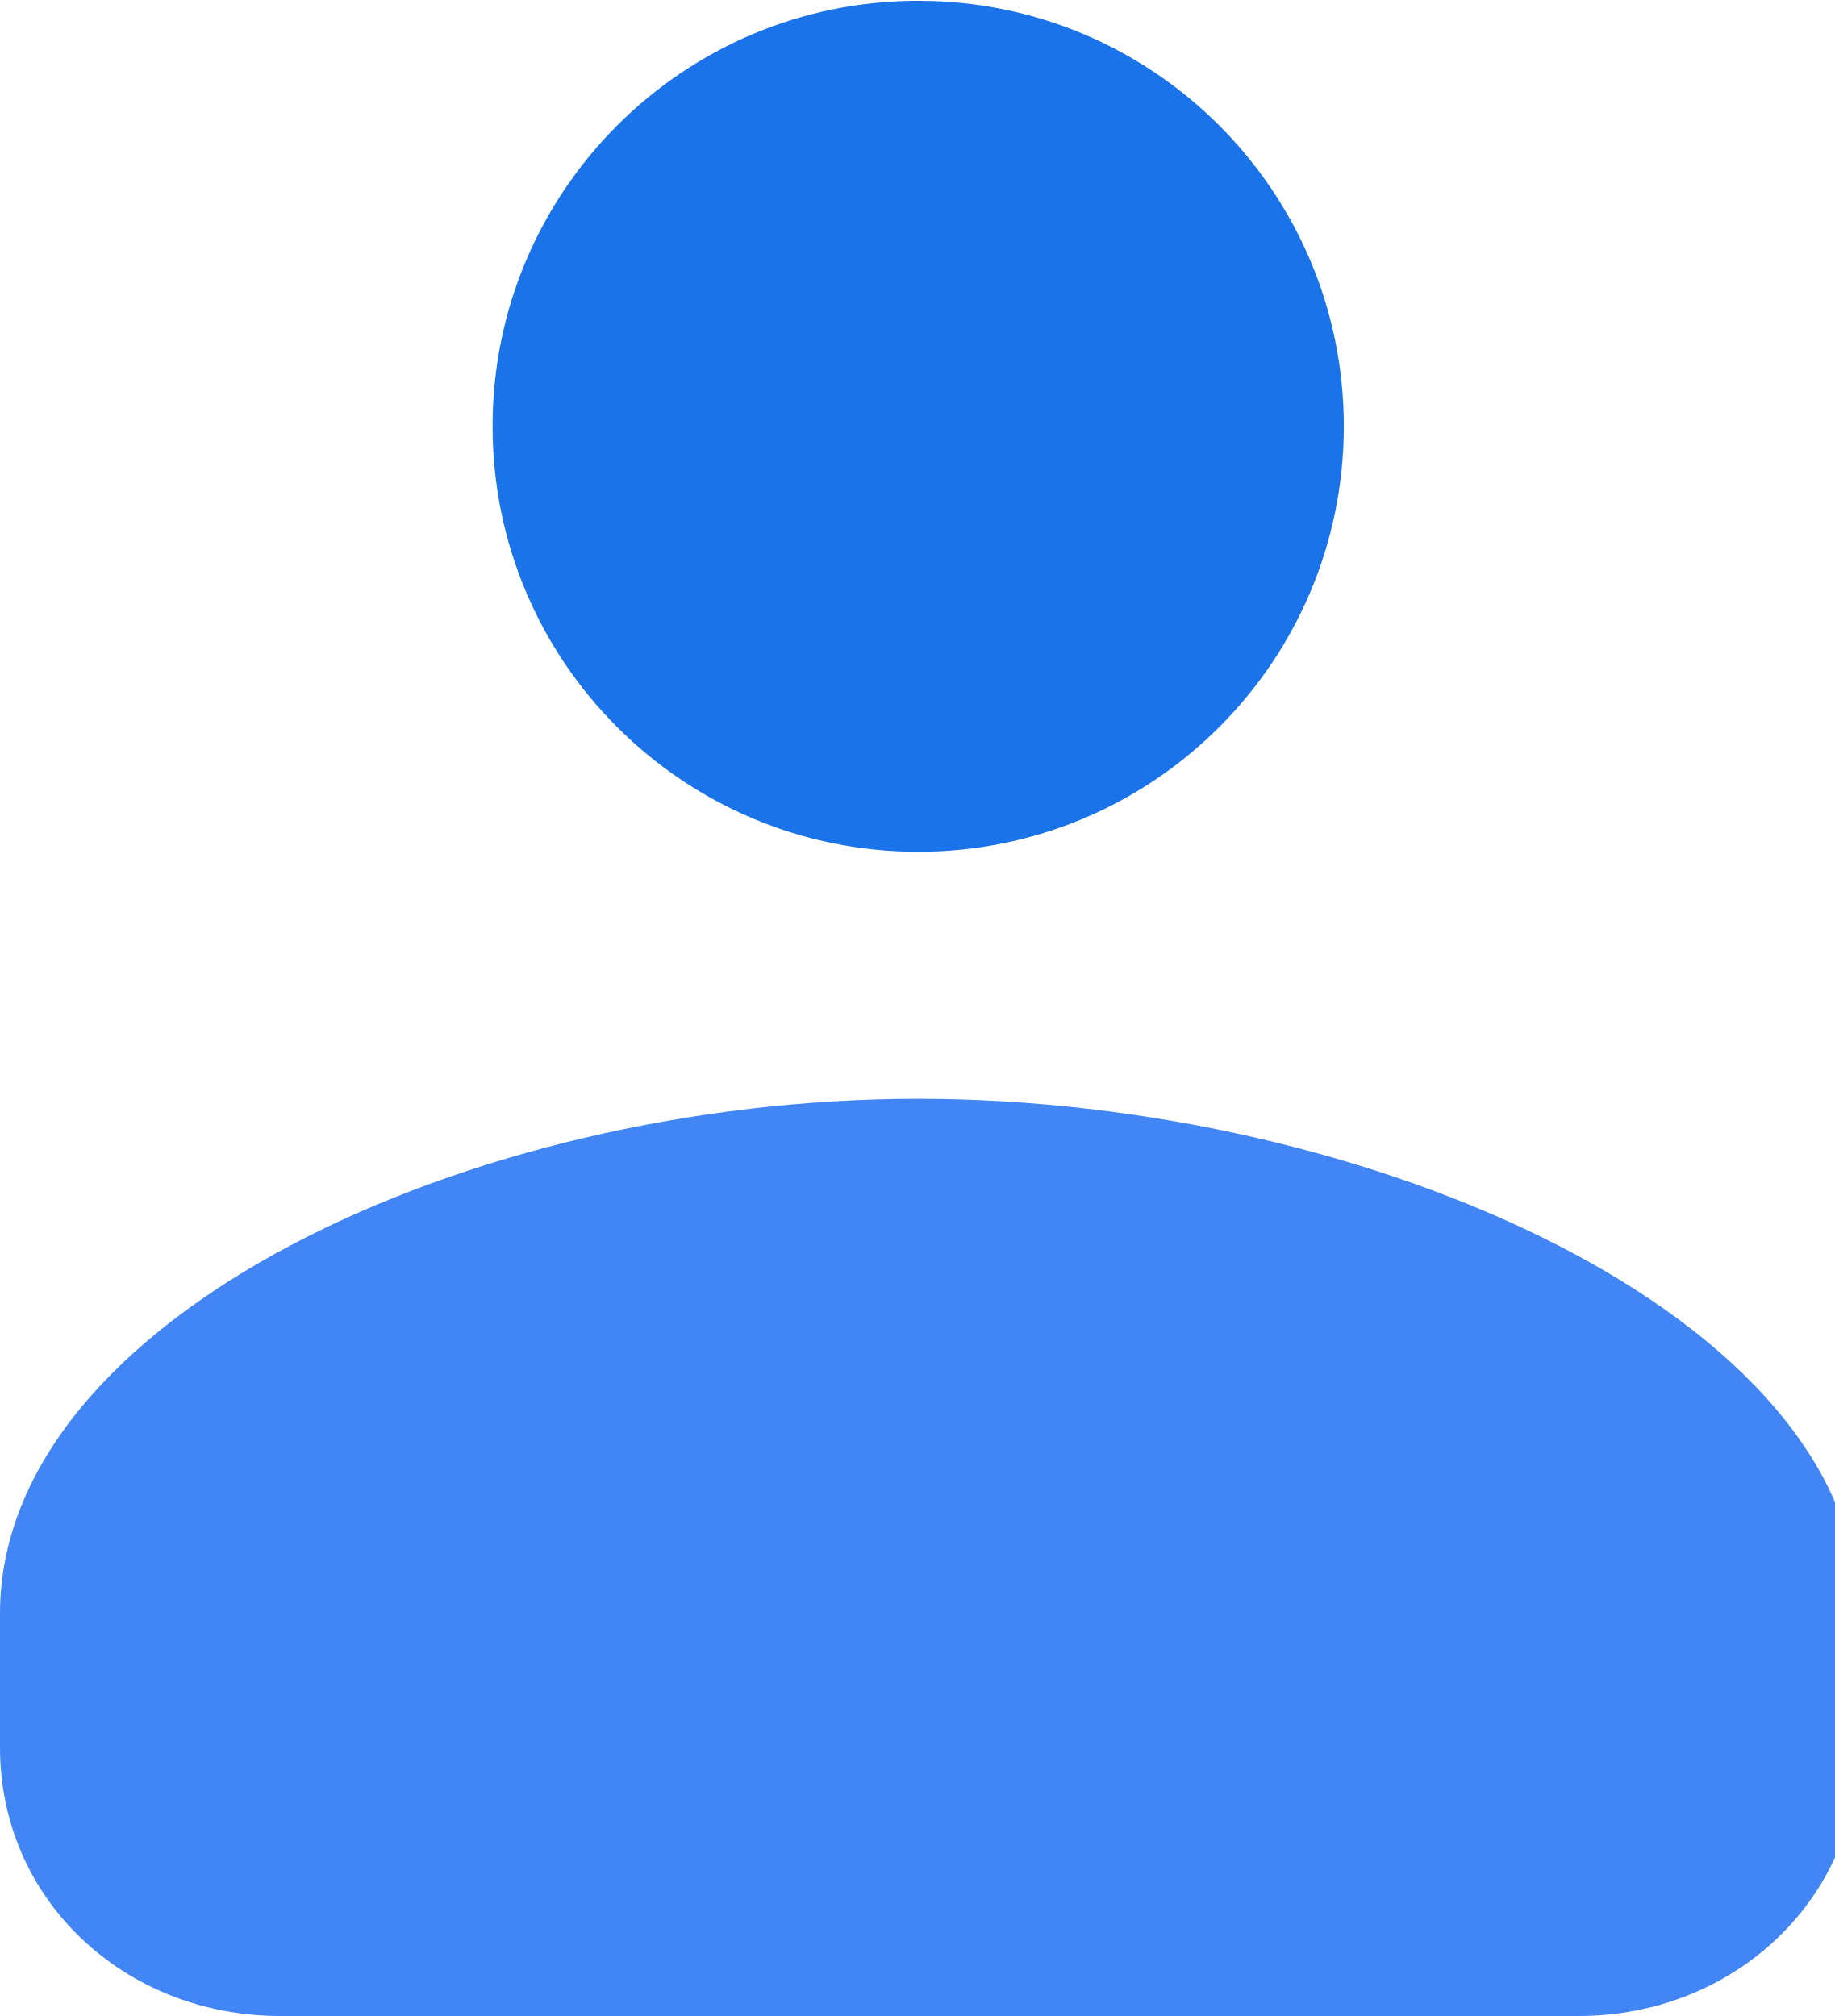
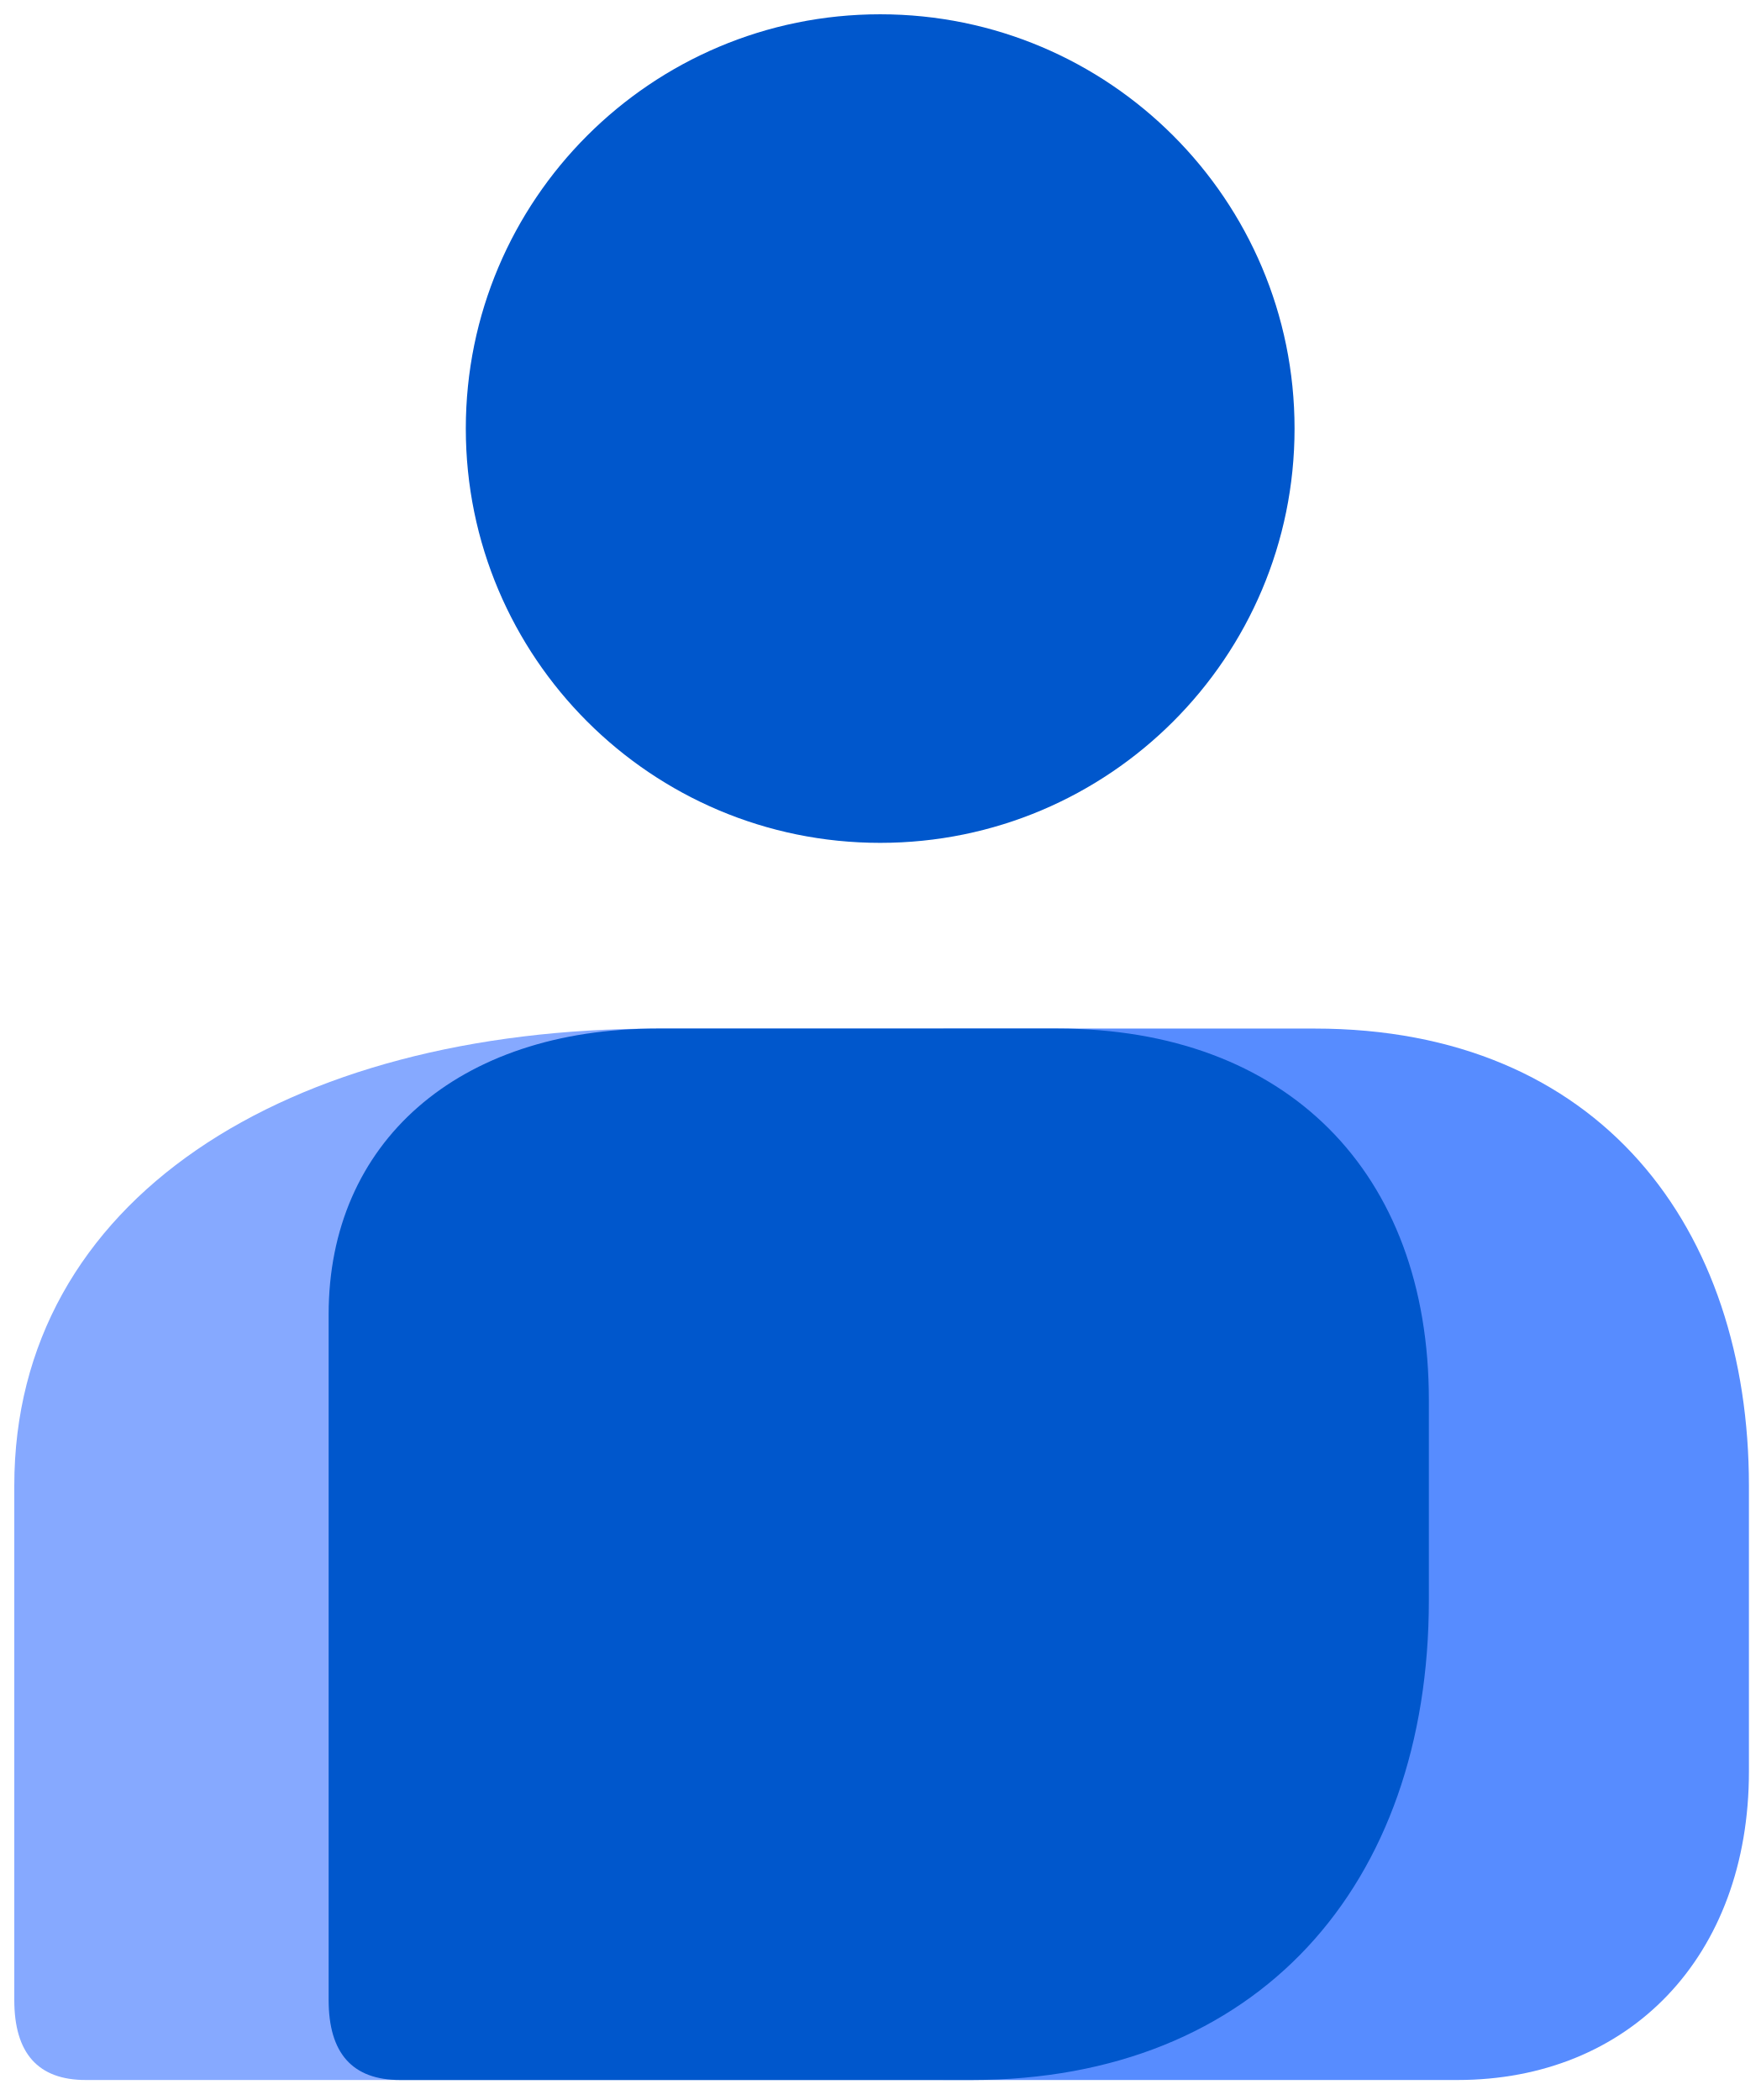
- <svg xmlns="http://www.w3.org/2000/svg" viewBox="136.7 124.9 238.4 262">
-   <path fill="#4285f4" d="M256 267.700c-58.400 0-119.300 28.500-119.300 66.900V352c0 19.900 16.300 34.900 36.400 34.900h168.700c20.100 0 36.400-15.100 36.400-34.900v-17.400c0-38.600-63.800-66.900-122.200-66.900" />
-   <circle cx="256" cy="180.300" r="55.300" fill="#1a73e8" />
+ <svg xmlns="http://www.w3.org/2000/svg" viewBox="0 0 616 735">
+   <path fill="#86A9FF" d="M5 700V520C5 420 100 360 230 360H330V728H30Q5 728 5 700Z" />
+   <path fill="#578CFF" d="M330 360H460C560 360 612 430 612 520V620C612 685 570 728 510 728H330Z" />
+   <path fill="#0057CC" d="M115 460C115 400 160 360 230 360H370C450 360 500 410 500 490V560C500 660 440 728 340 728H140Q115 728 115 700Z" />
+   <circle cx="308" cy="150" r="145" fill="#0057CC" />
</svg>
